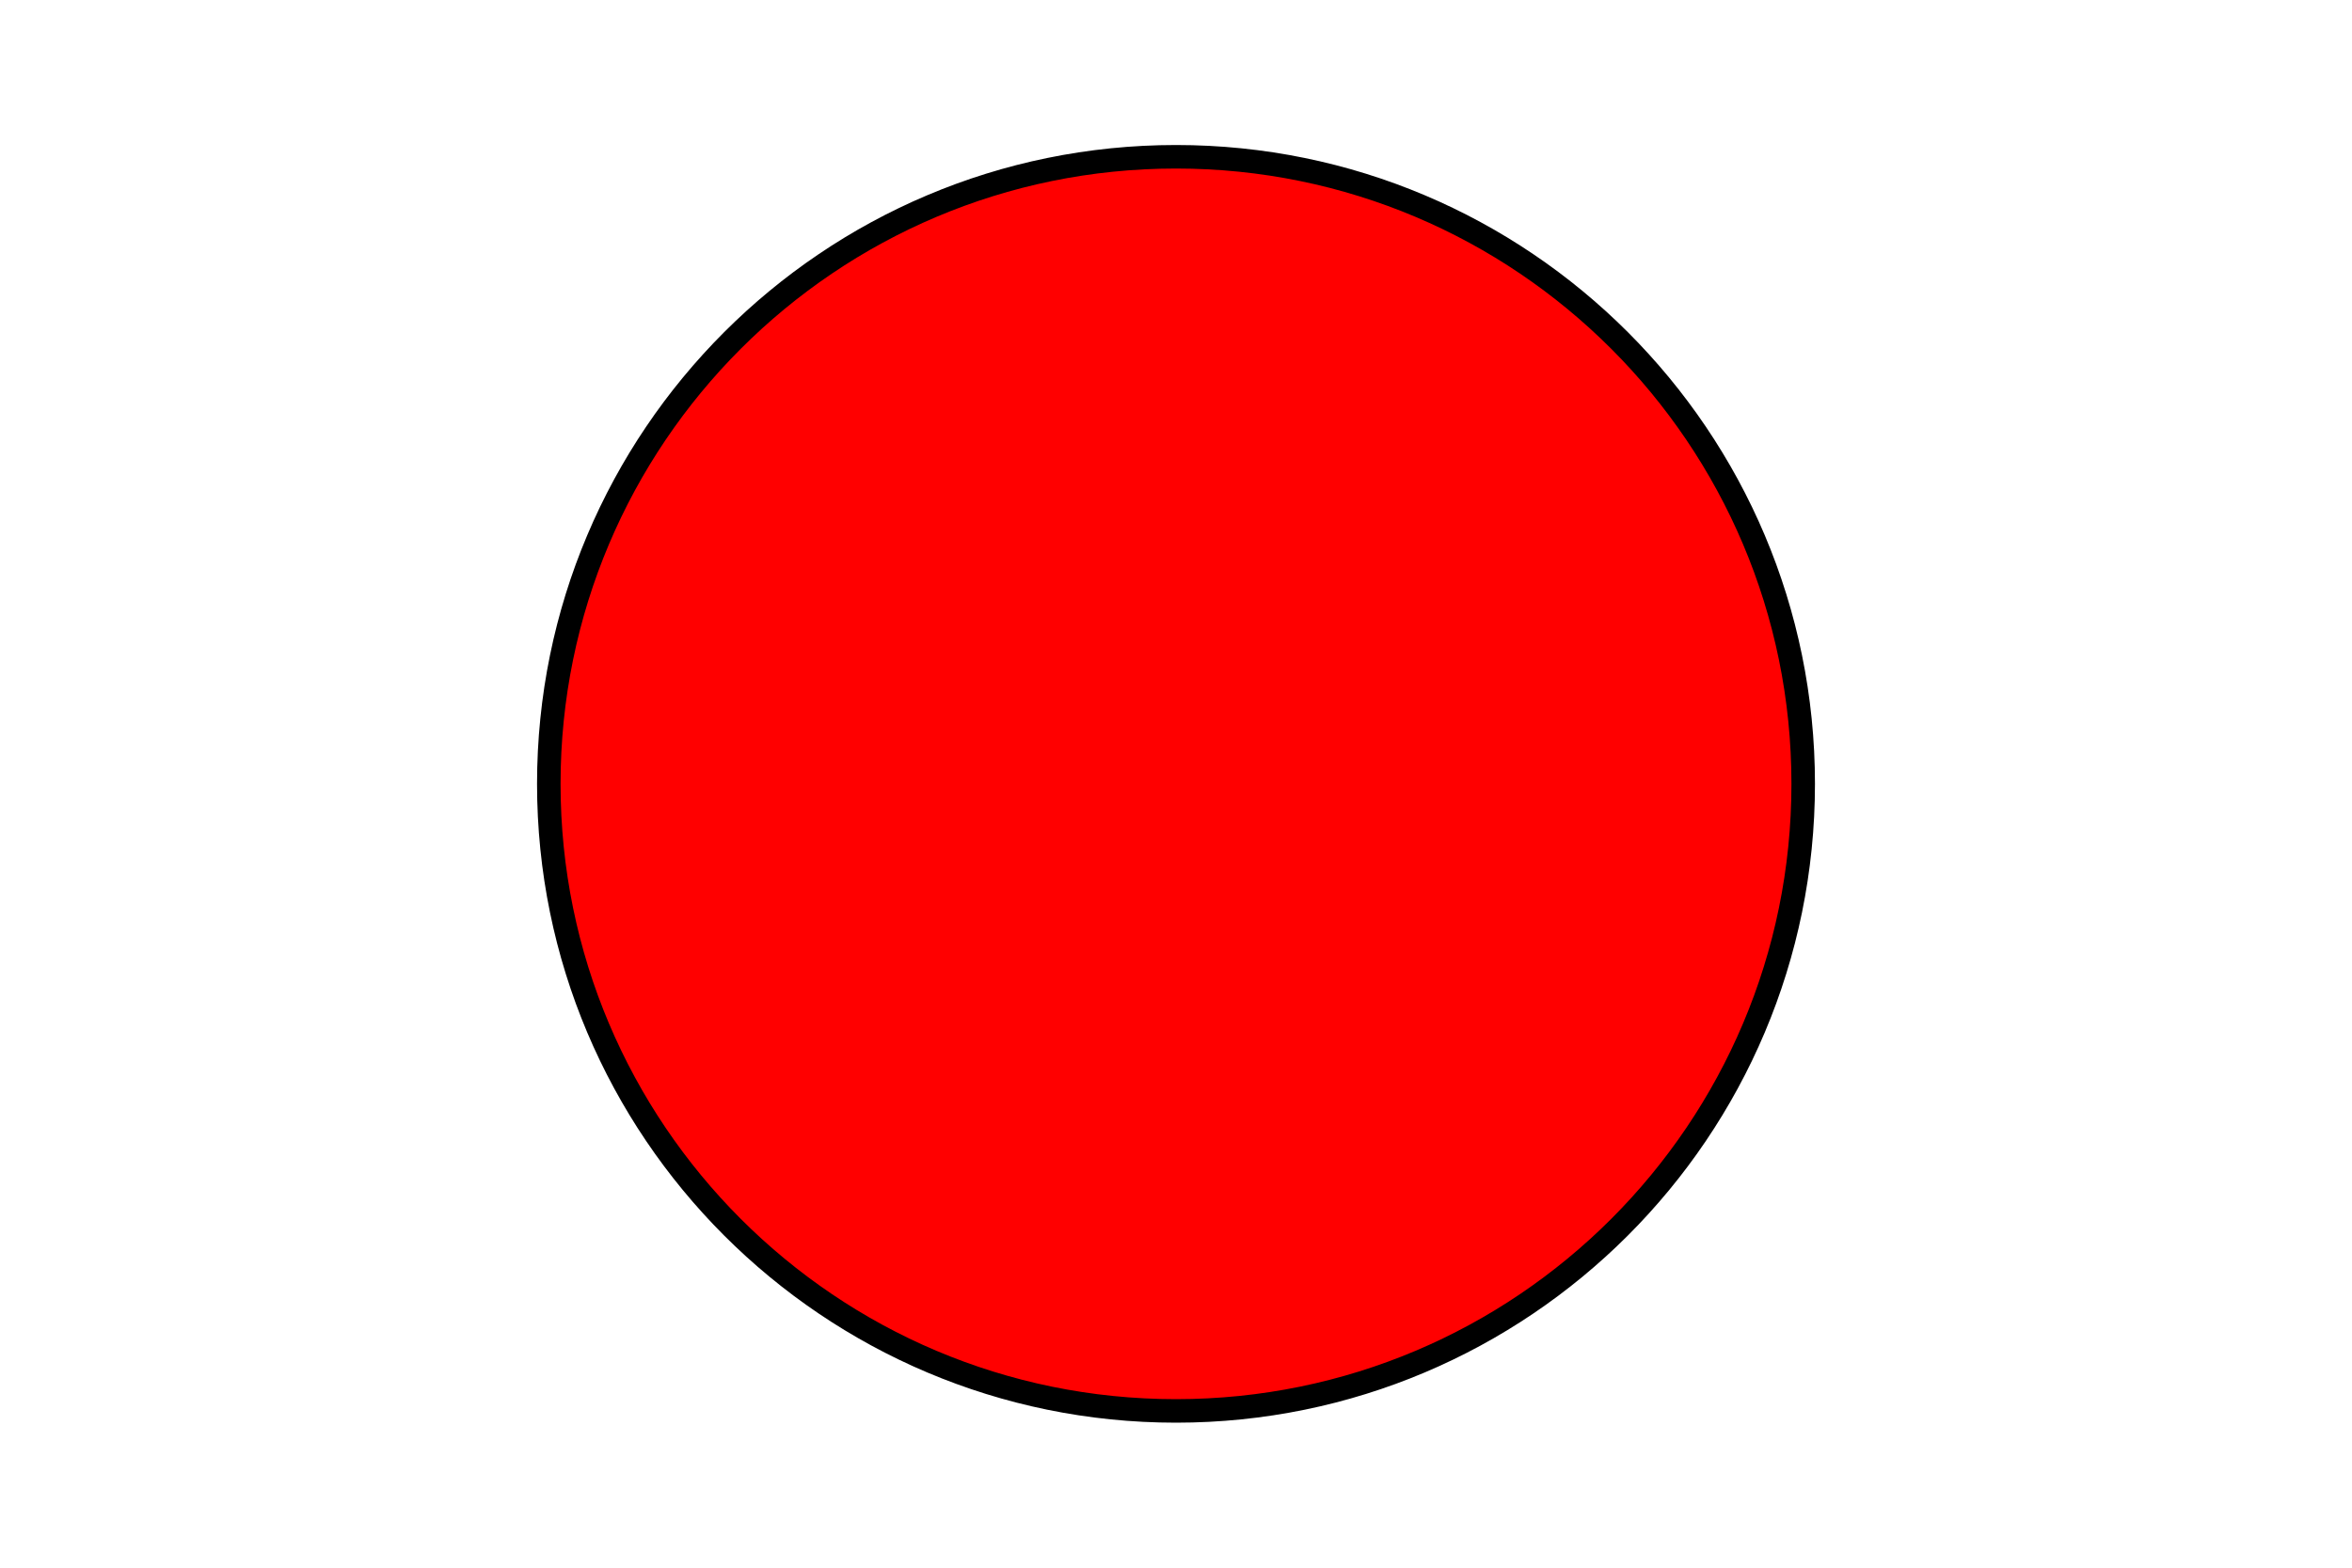
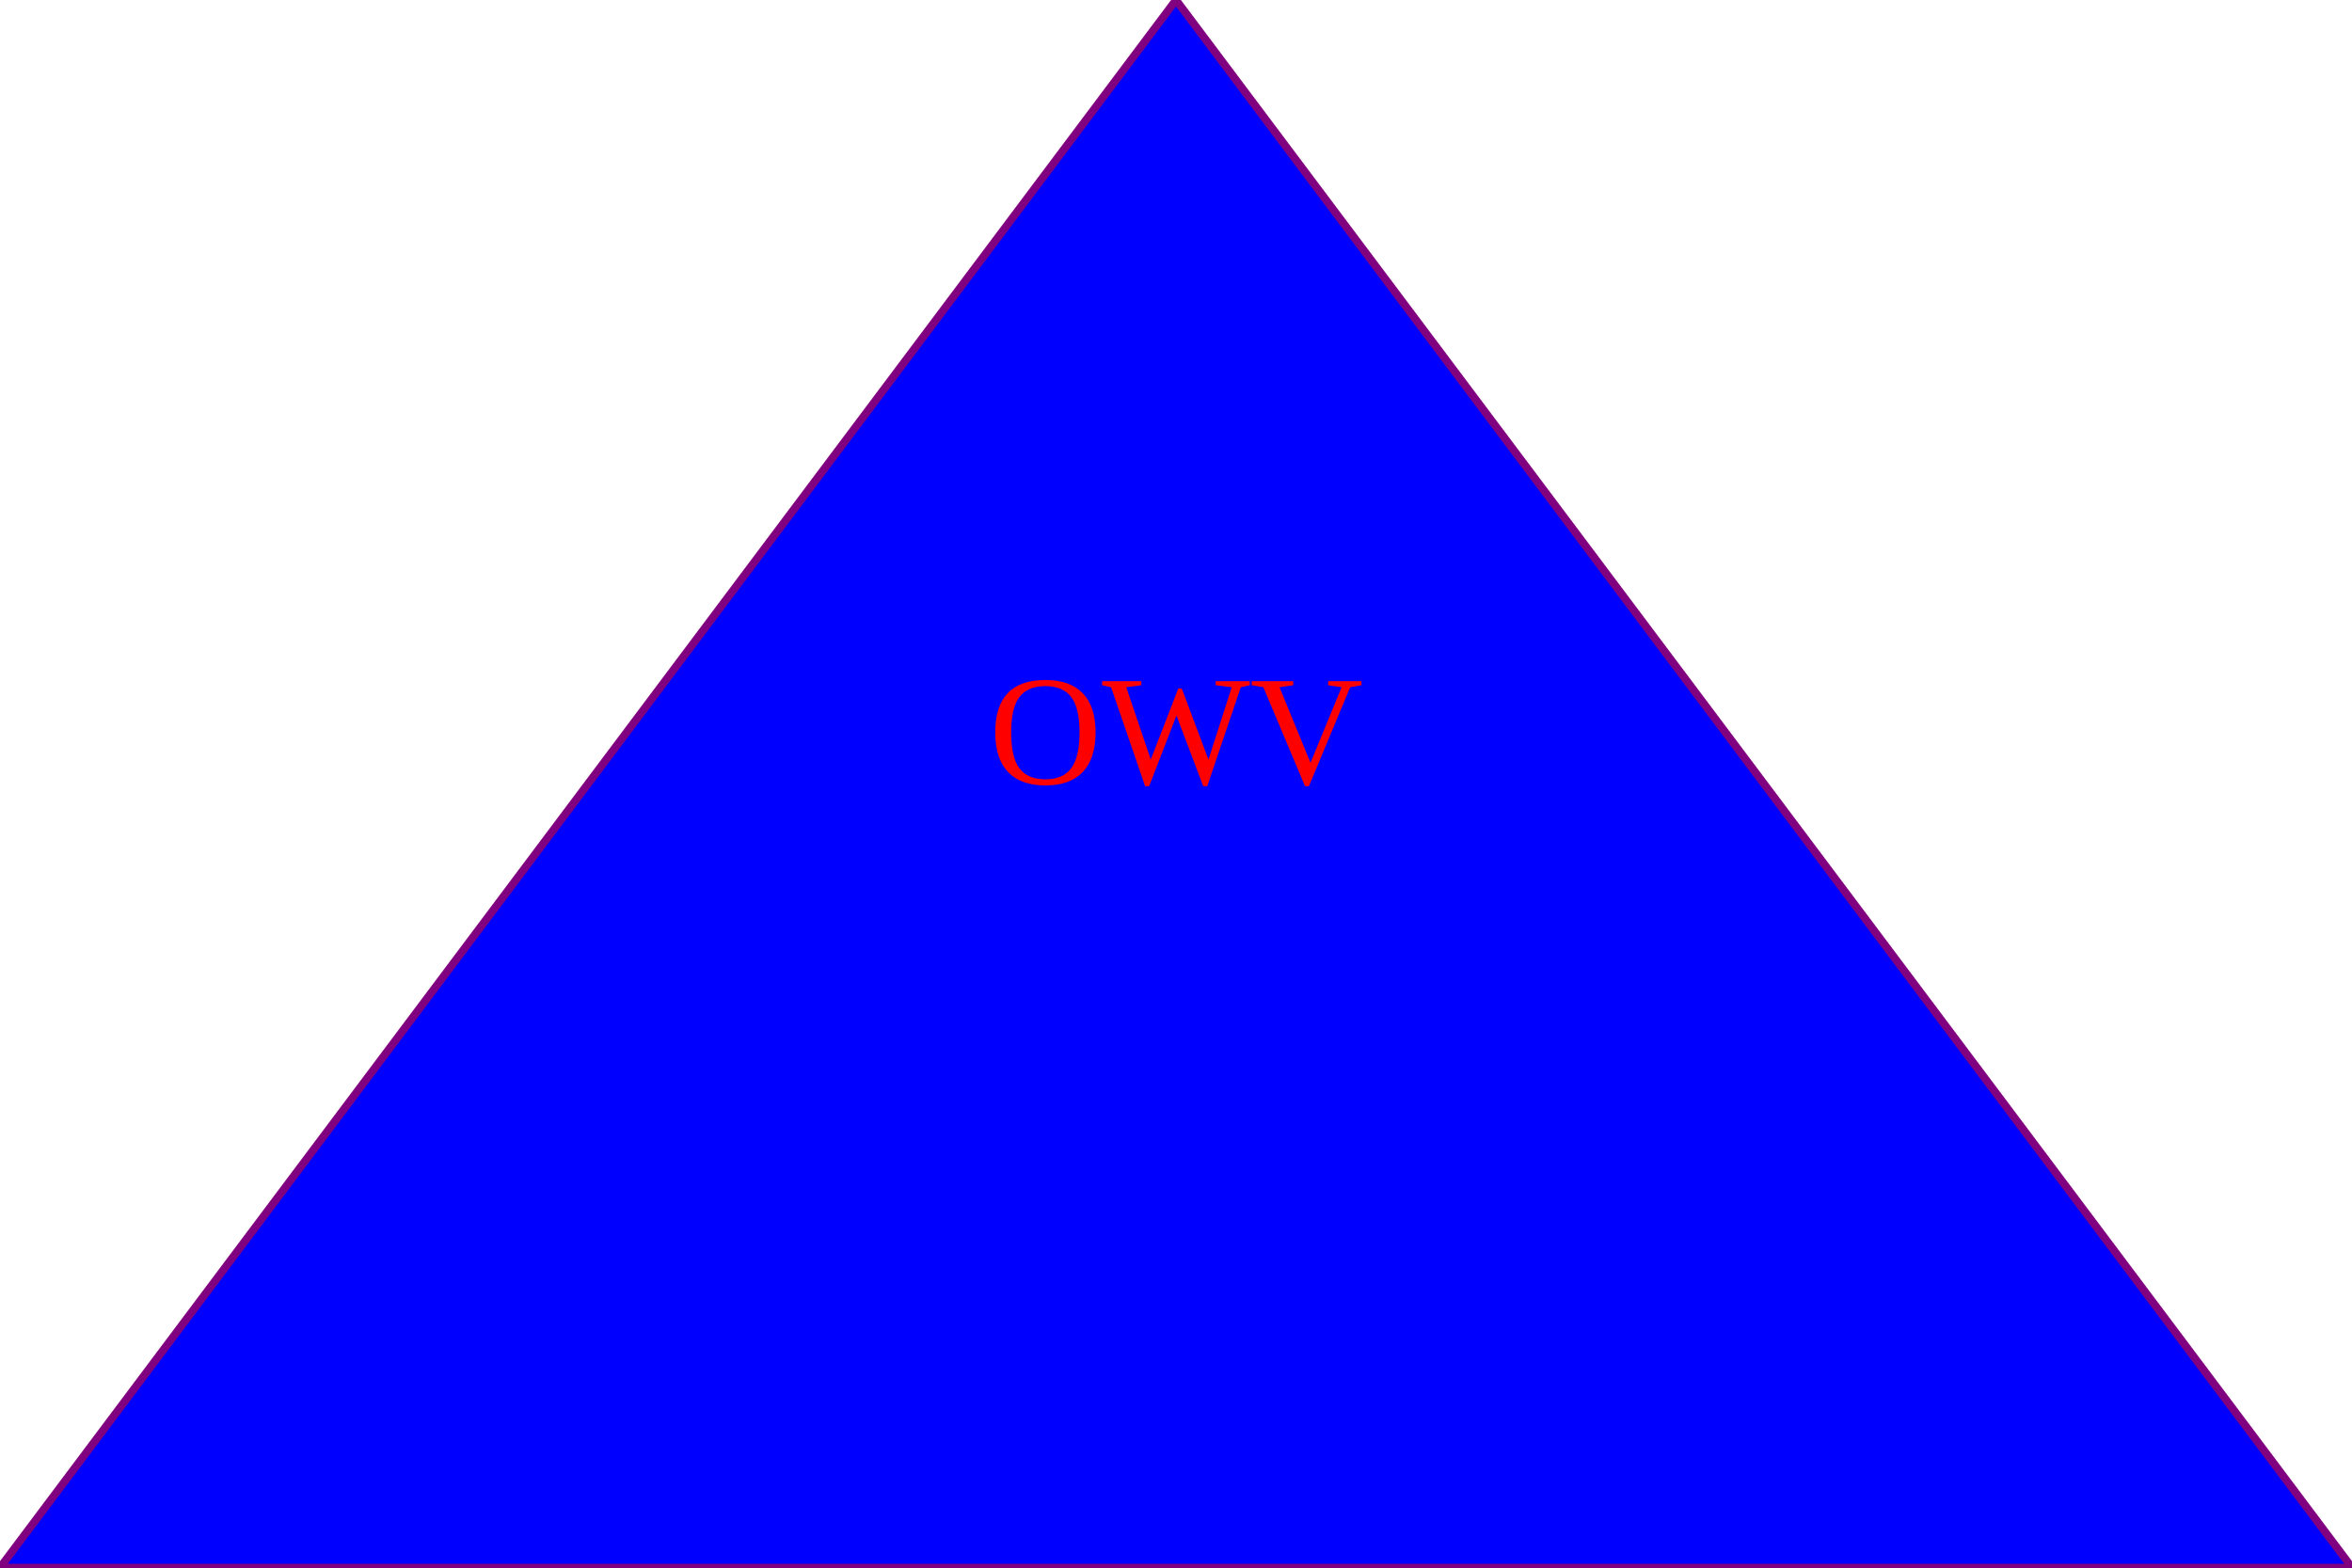
<svg width="300" height="200">
-   <circle cx="150" cy="100" r="80" stroke="black" stroke-width="3" fill="red" />
-   <text x="50%" y="50%" text-anchor="middle" fill="red" font-size="20px">SVG</text>
+   <polygon points="150,0 300,200 0,200" style="fill:blue;stroke:purple;stroke-width:1" />
+   <text x="50%" y="50%" text-anchor="middle" fill="red" font-size="20px">OWV</text>
</svg>
